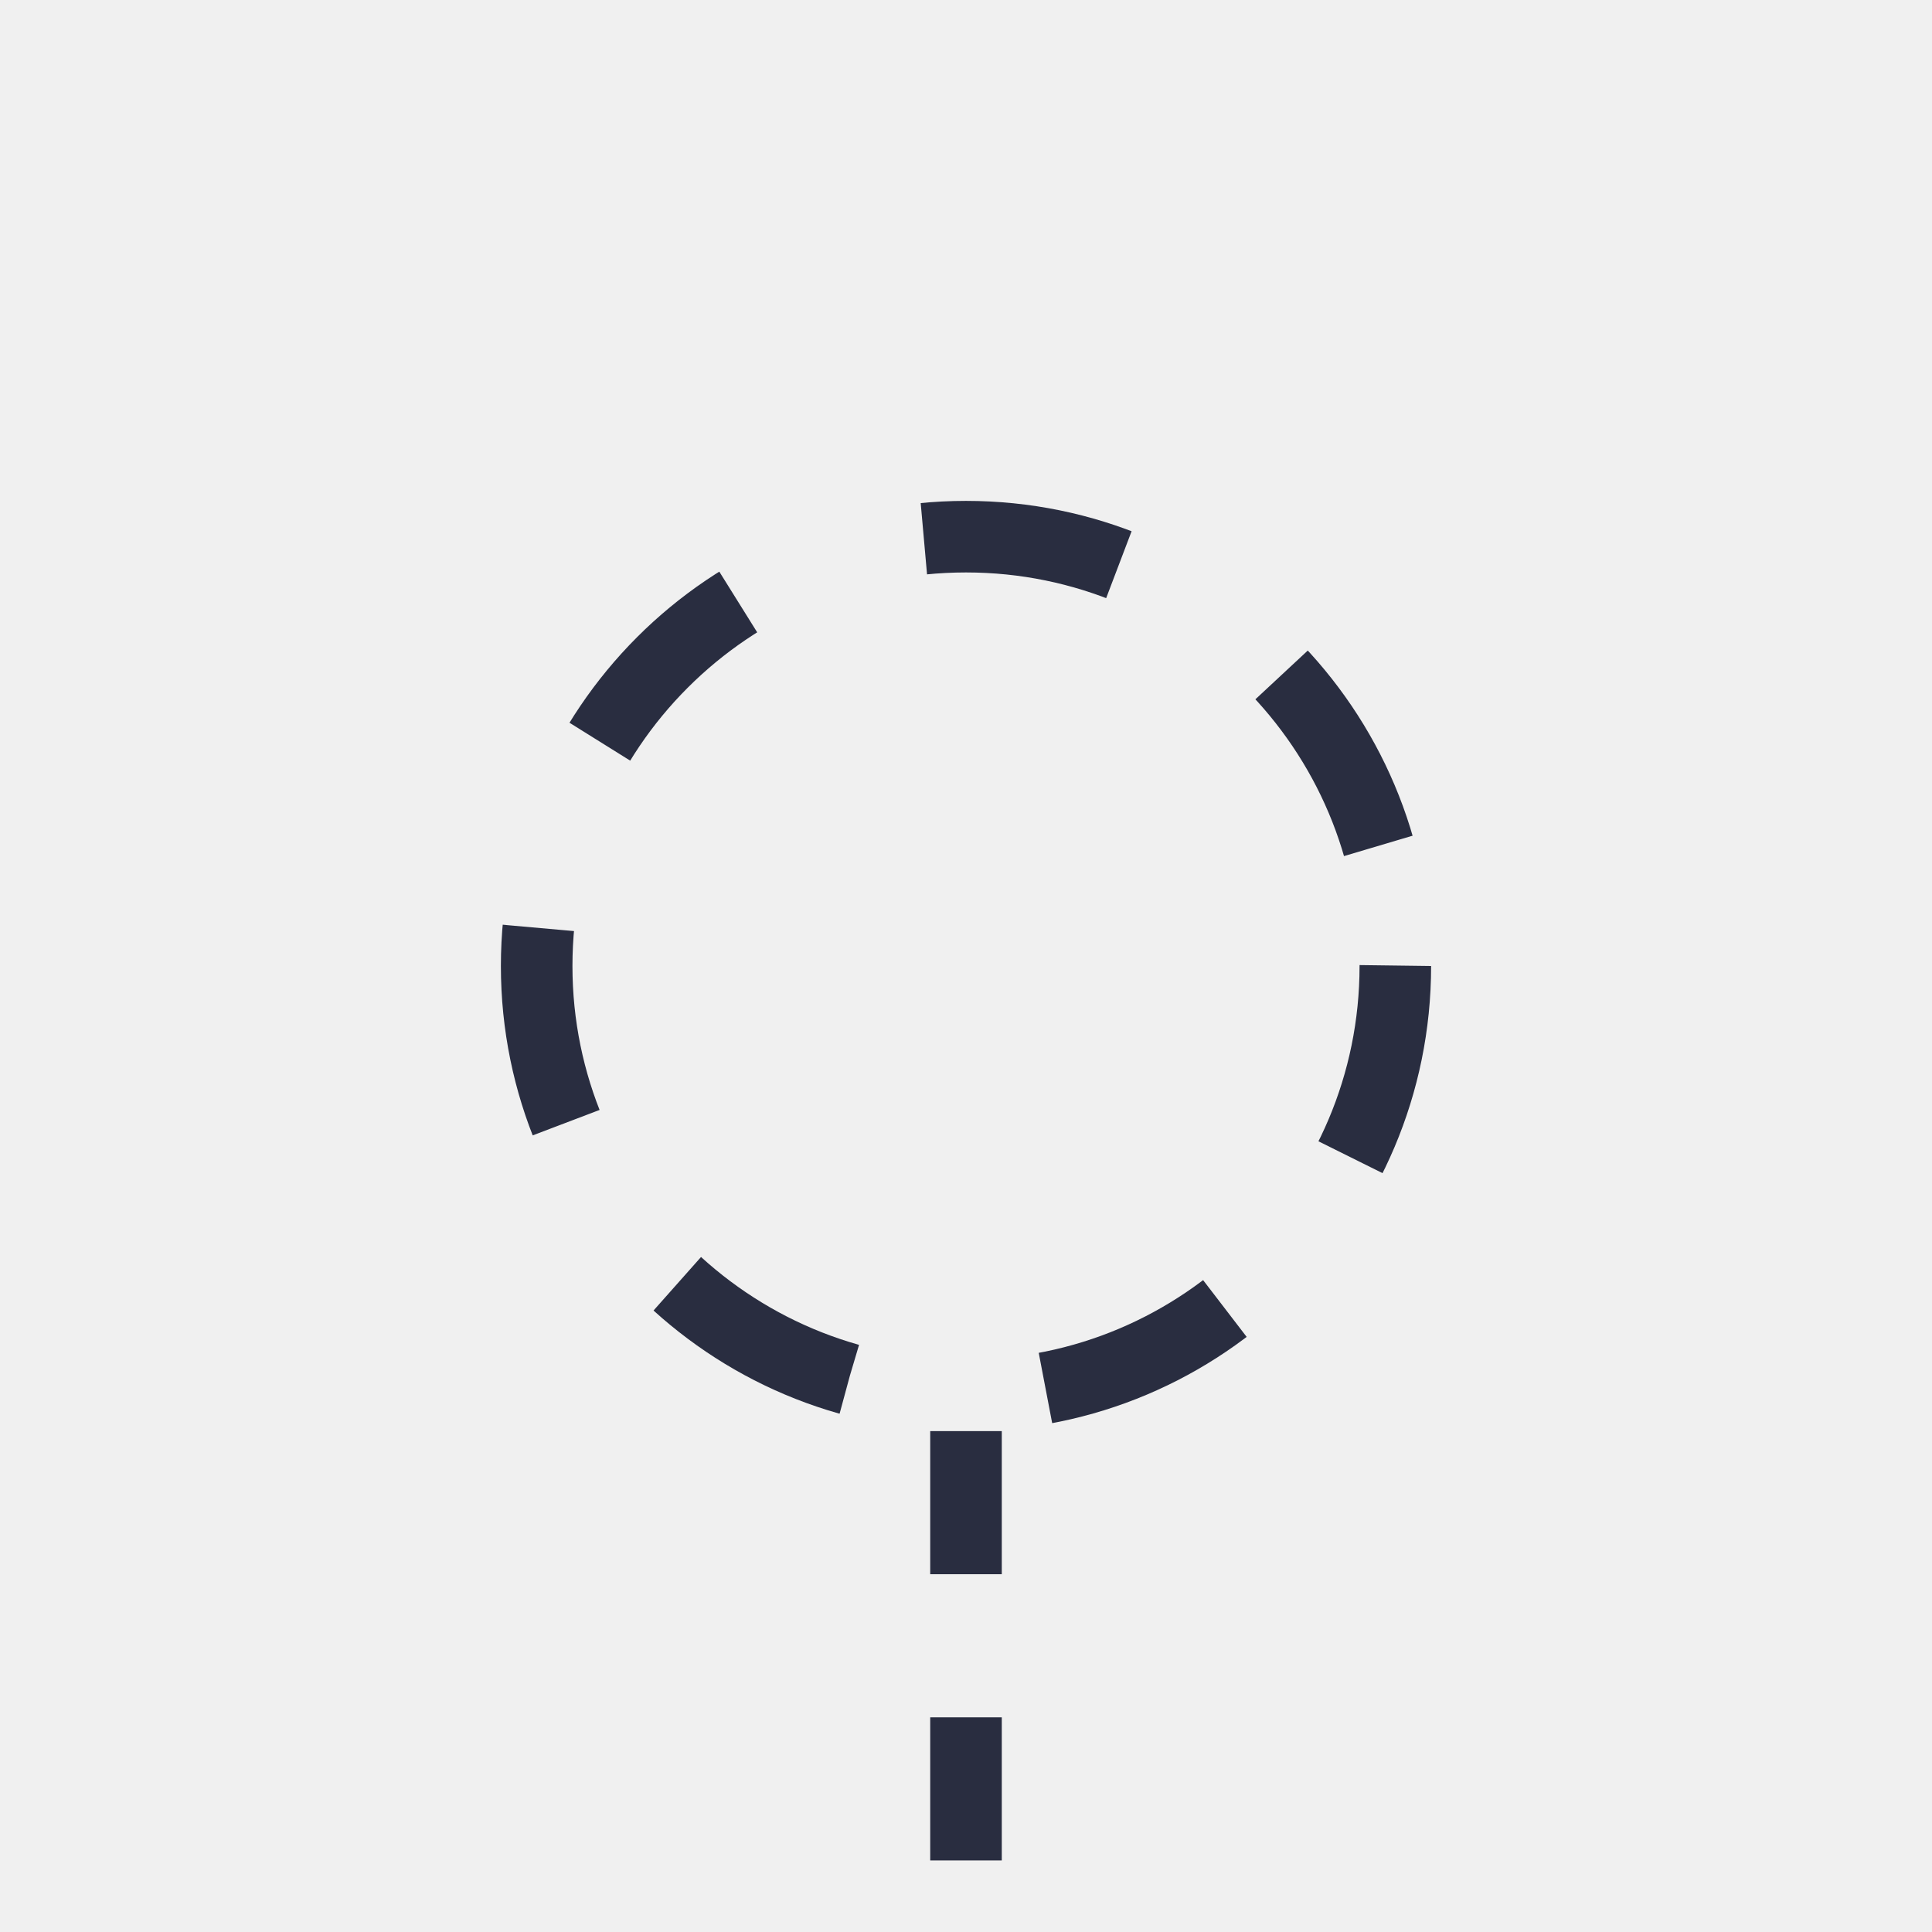
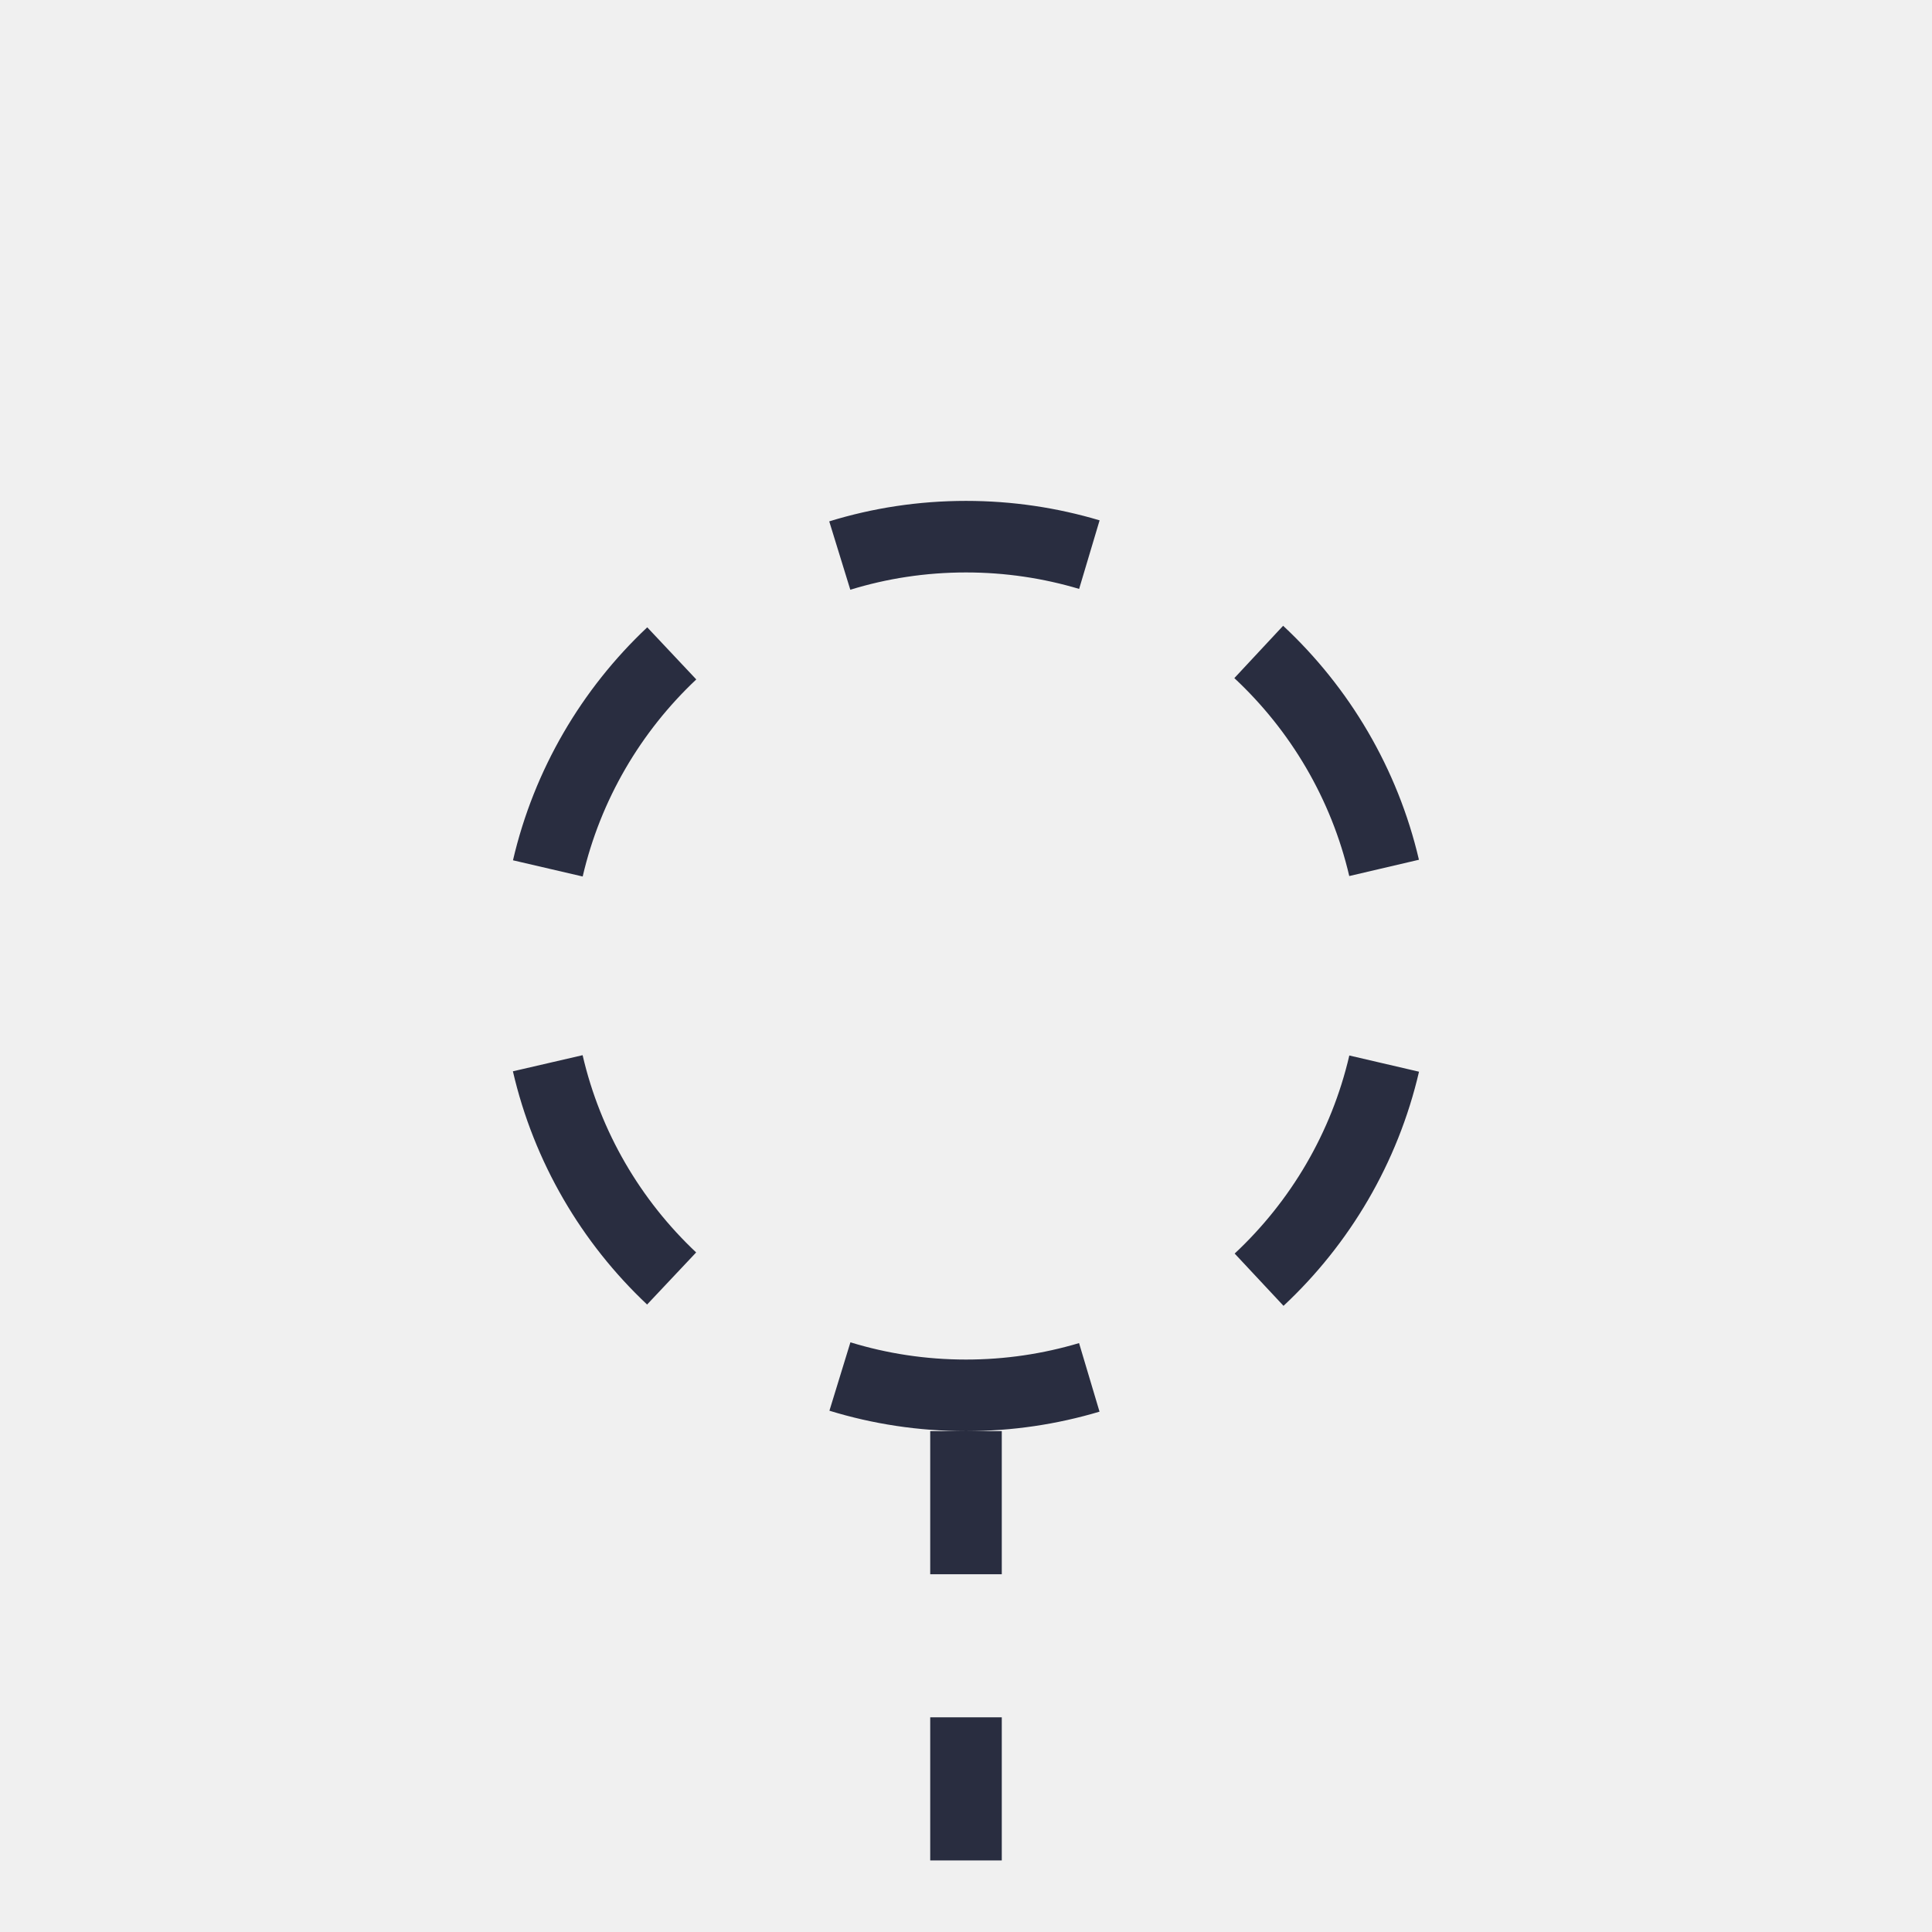
- <svg xmlns="http://www.w3.org/2000/svg" xmlns:xlink="http://www.w3.org/1999/xlink" id="sbol-svg-rnaStability" width="27" height="27" viewBox="0 0 27 27">
-   <defs>
-     <circle id="a" cx="13.5" cy="13.5" r="6.5" />
-     <mask id="b" width="13" height="13" x="0" y="0" fill="white">
-       <use xlink:href="#a" />
-     </mask>
-   </defs>
+ <svg xmlns="http://www.w3.org/2000/svg" id="sbol-svg-rnaStability" width="27" height="27" viewBox="0 0 27 27">
  <g fill="none" fill-rule="evenodd" stroke="#292D40">
-     <use stroke-width="2" mask="url(#b)" stroke-dasharray="3" xlink:href="#a" />
-     <path d="M13.5 22L13.5 20M13.5 26L13.5 24" />
+     <path d="M9.388 9.131C8.542 9.927 7.928 10.966 7.656 12.136M7.655 14.859C7.926 16.031 8.54 17.07 9.386 17.867M11.738 19.237C12.295 19.408 12.887 19.5 13.5 19.5L13.5 19.5C14.099 19.5 14.677 19.412 15.223 19.249M17.596 17.884C18.45 17.086 19.07 16.042 19.344 14.864M19.343 12.129C19.068 10.952 18.446 9.908 17.591 9.111M15.224 7.751C14.678 7.588 14.099 7.5 13.5 7.5 12.886 7.5 12.294 7.592 11.736 7.764M13.5 22L13.5 20M13.5 26L13.5 24" />
  </g>
</svg>
